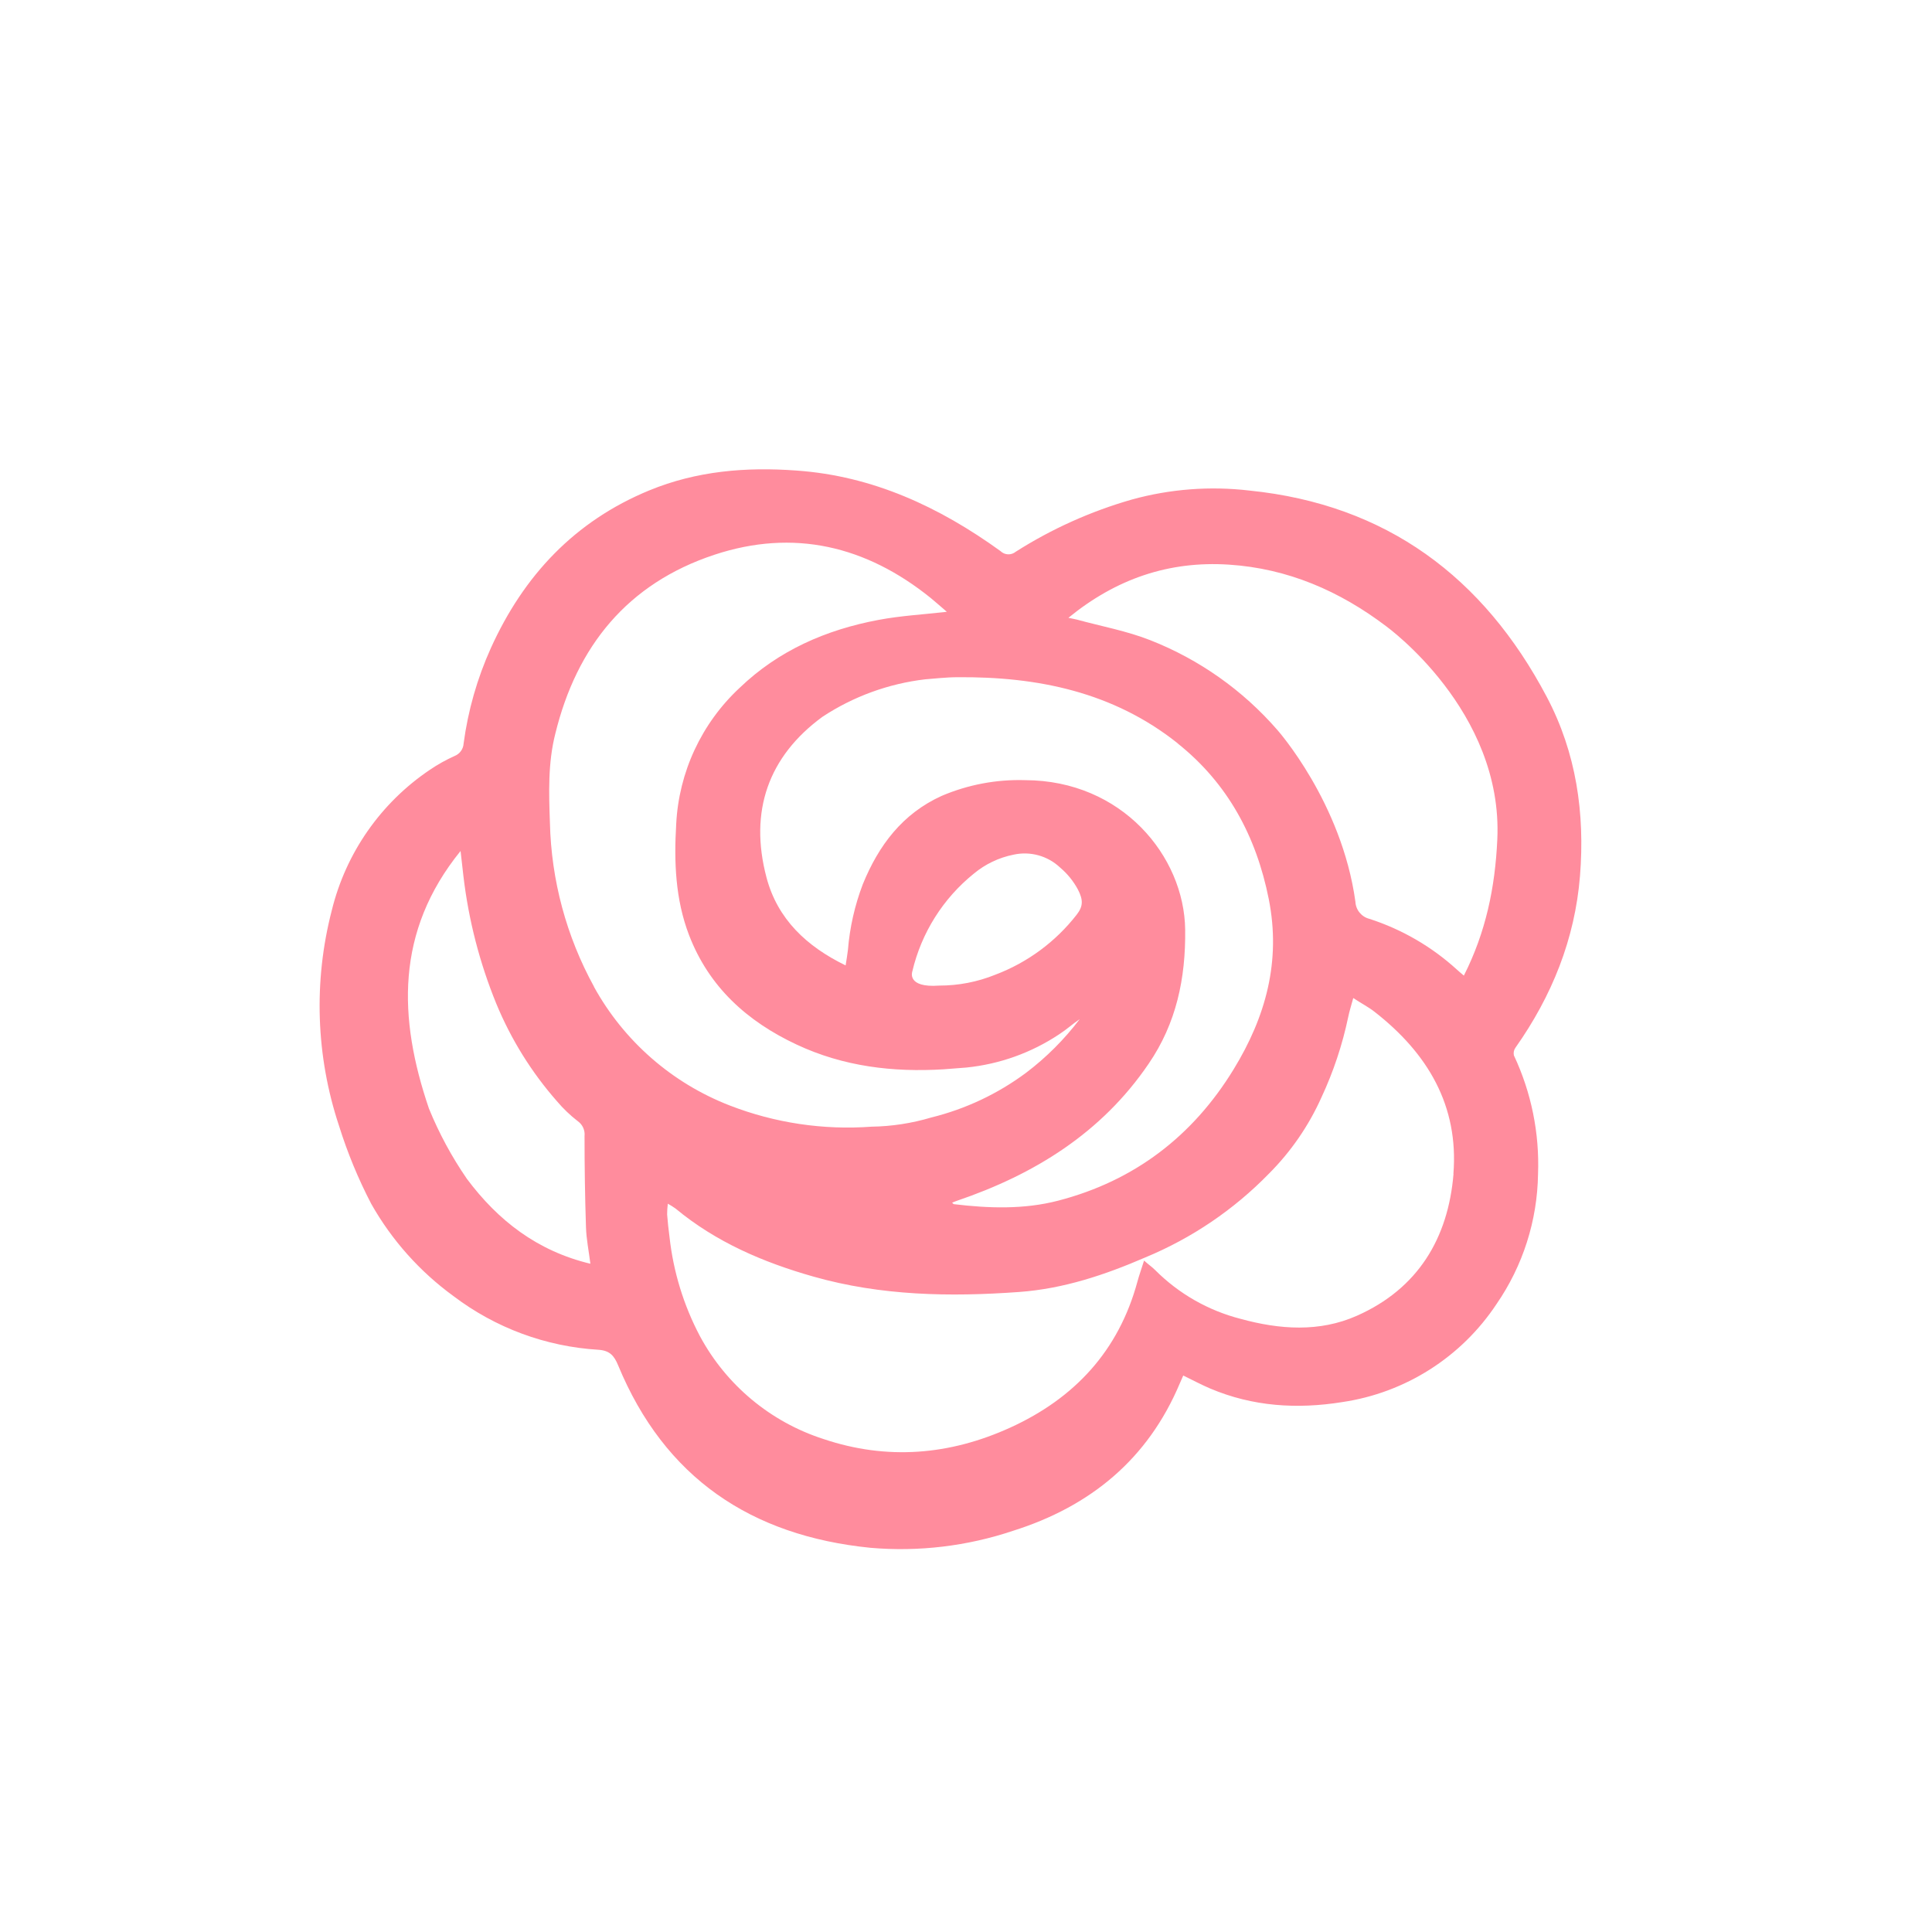
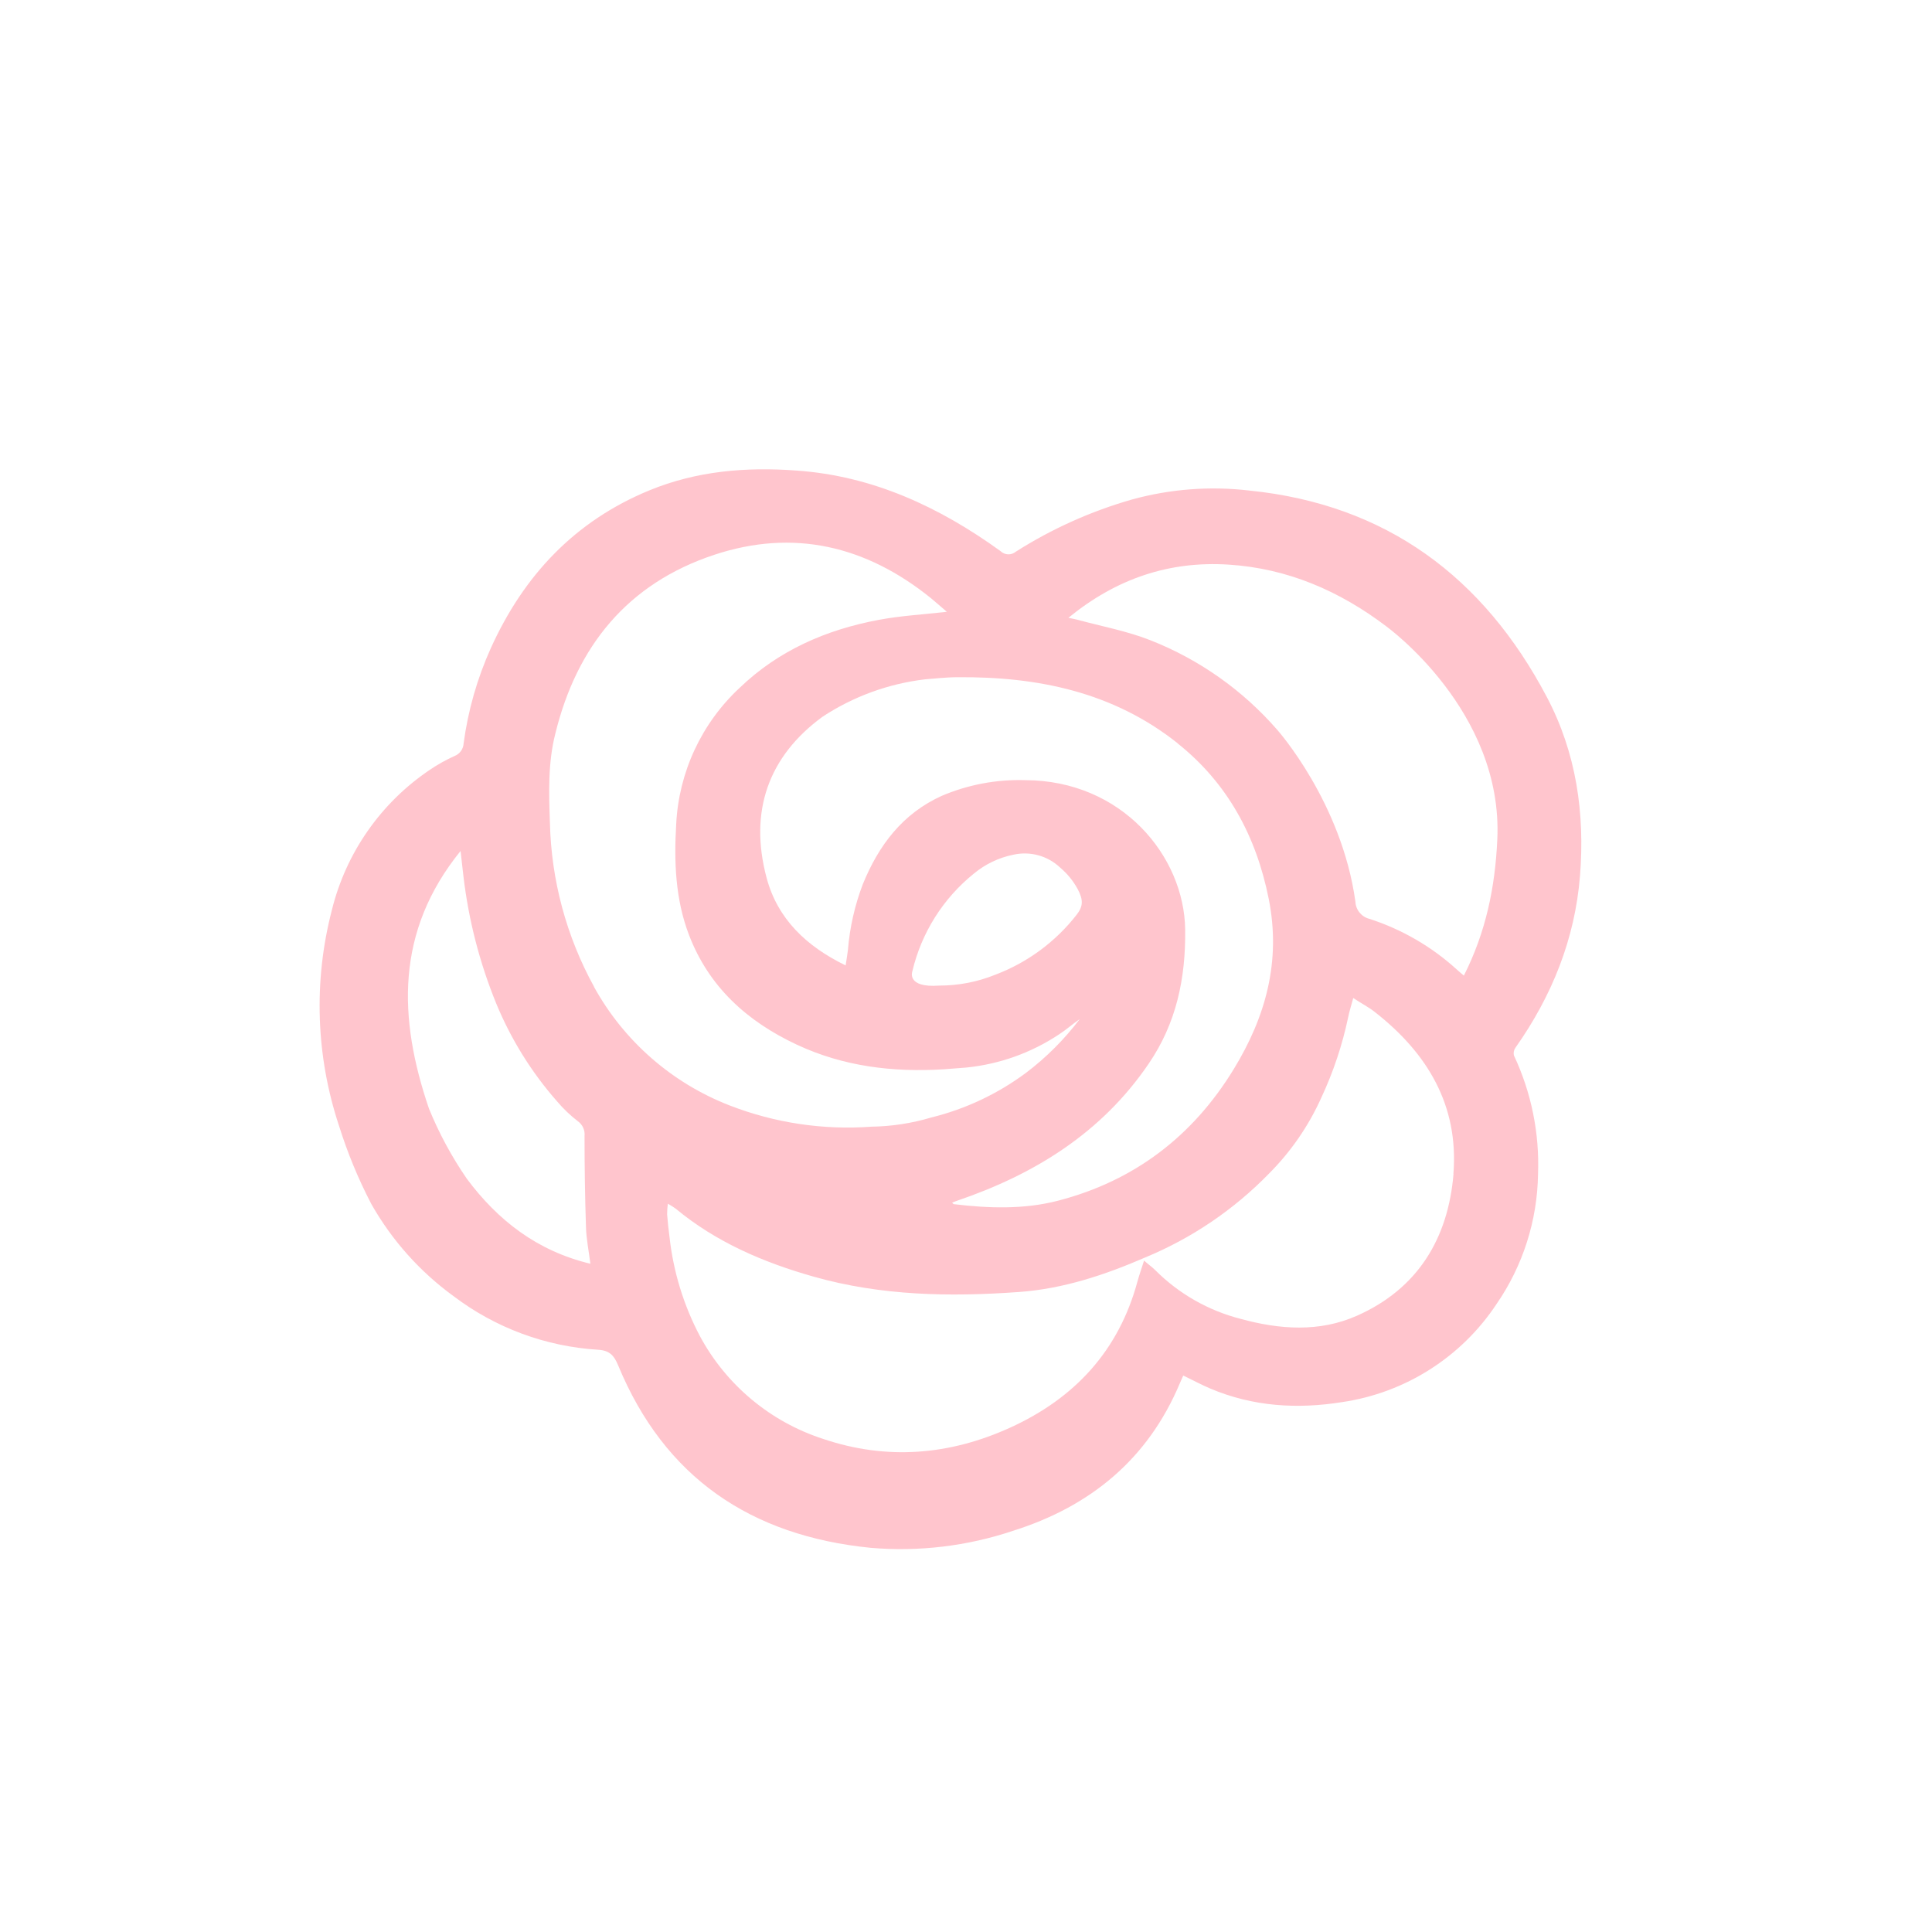
<svg xmlns="http://www.w3.org/2000/svg" id="Layer_1" data-name="Layer 1" viewBox="0 0 360 360">
  <defs>
-     <style>.cls-1{fill:#ff8c9d;}</style>
+     <style>.cls-1{fill:rgba(255, 140, 157, 0.5);}</style>
  </defs>
  <path class="cls-1" d="M294.41,163.21c.93-11.67-.69-22.92-6.18-33.33-11.79-22.36-29.92-35.88-55.4-38.47a57.21,57.21,0,0,0-21.92,1.67,82.73,82.73,0,0,0-21.63,9.72,2.13,2.13,0,0,1-2.86-.12c-11.4-8.23-23.79-14-38-15-9.4-.69-18.6.06-27.44,3.7-13.9,5.73-23.4,15.87-29.52,29.39a63.75,63.75,0,0,0-5.07,17.75,2.67,2.67,0,0,1-1.69,2.35,30,30,0,0,0-4.6,2.57,44.27,44.27,0,0,0-18.27,26.17,70.88,70.88,0,0,0,1.35,40.19,88.93,88.93,0,0,0,6,14.53,54.3,54.3,0,0,0,15.32,17.18,49.61,49.61,0,0,0,27,10c2.1.14,2.93,1.08,3.68,2.9,8.66,20.95,24.75,31.76,47,34a65.73,65.73,0,0,0,26.59-3.17c14.4-4.54,25.12-13.33,31.07-27.47.19-.46.4-.92.64-1.46,1.77.86,3.36,1.71,5,2.41,7.94,3.37,16.21,3.89,24.62,2.54A41.77,41.77,0,0,0,278.85,243a43.78,43.78,0,0,0,7.74-24.22,47.74,47.74,0,0,0-4.5-22.13,1.79,1.79,0,0,1,.31-1.45C289.17,185.6,293.46,175,294.41,163.21Zm-75-24.71c9.38,7.46,14.68,17.38,17,29s-.57,22-6.54,31.75c-7.62,12.47-18.52,20.8-32.71,24.48-6.36,1.65-12.91,1.43-19.41.65-.08,0-.14-.11-.34-.28.34-.13.6-.25.87-.34,14.48-4.92,27-12.67,35.75-25.54,5.17-7.55,6.92-15.94,6.81-25-.17-13.7-11.8-27.8-29.81-27.85a36.78,36.78,0,0,0-15.56,2.93c-7.32,3.32-11.75,9.23-14.7,16.47A44.34,44.34,0,0,0,158,177c-.1.89-.26,1.77-.43,2.89-7.25-3.52-12.69-8.62-14.74-16.37-3.28-12.37.36-22.57,10.4-29.94a44.2,44.2,0,0,1,19.18-7c1.69-.12,3.86-.39,6-.39C193.33,126.06,207.42,128.94,219.44,138.5ZM170,181a33.15,33.15,0,0,1,11.47-18.22,16.62,16.62,0,0,1,7.37-3.52,9.61,9.61,0,0,1,8.71,2.41,14,14,0,0,1,3.3,4.07c1,1.94,1,3.12-.22,4.69a34.81,34.81,0,0,1-15.16,11.19A27.77,27.77,0,0,1,175,183.65C168.84,184.1,170,181,170,181ZM87,219.66a69,69,0,0,1-7.07-13.09c-5.73-16.81-6.28-33,5.89-48,.21,1.82.38,3.28.54,4.75A90.75,90.75,0,0,0,92.47,187a65.25,65.25,0,0,0,11.31,18.2,25.5,25.5,0,0,0,3.9,3.73,3,3,0,0,1,1.24,2.76c0,5.65.08,11.31.27,17,.07,2.21.52,4.41.82,6.79C100.08,233.1,92.78,227.4,87,219.66Zm23.69-35.8a66.61,66.61,0,0,1-8.22-30.54c-.2-5.57-.38-11.14,1-16.59,4-16.33,13.47-28,29.62-33.35,14.8-4.9,28.3-1.66,40.34,8.05,1,.82,2,1.72,3,2.57-4.36.5-8.59.73-12.73,1.51-9.76,1.83-18.63,5.69-25.88,12.66A37.21,37.21,0,0,0,126,153.57c-.42,7-.16,14,2.39,20.66,3.71,9.68,10.84,16.1,20.05,20.41,8.7,4.08,17.91,5.19,27.39,4.61l4.25-.33a38.12,38.12,0,0,0,17.26-6.18c1.34-.86,2.53-1.94,3.85-2.84a51.73,51.73,0,0,1-10,10,49.43,49.43,0,0,1-17.67,8.33,41.07,41.07,0,0,1-11.12,1.71A60.75,60.75,0,0,1,136,206,49.2,49.2,0,0,1,110.67,183.86Zm160.15,34.89c-1,12-6.63,21.38-18,26.42-7,3.11-14.41,2.57-21.67.58a34.61,34.61,0,0,1-15.91-9.08c-.56-.57-1.21-1-2.08-1.78-.47,1.5-.91,2.7-1.24,3.93-3.5,12.9-11.71,21.73-23.69,27.19-11.32,5.16-23,6.11-34.84,2.12a40.1,40.1,0,0,1-23-19.18,51.61,51.61,0,0,1-5.65-18.41c-.19-1.41-.34-2.83-.45-4.25a16,16,0,0,1,.13-2,15.12,15.12,0,0,1,1.42.89c7.57,6.28,16.38,10.05,25.73,12.7,12.58,3.57,25.41,3.8,38.33,2.86,8.26-.6,16-3.19,23.52-6.45a68.91,68.91,0,0,0,23-15.59,47.68,47.68,0,0,0,9.78-14.19,68.91,68.91,0,0,0,5-15c.22-1.09.57-2.17.94-3.54,1.5,1,2.84,1.67,4,2.59C266,196.24,271.84,206,270.82,218.75ZM279,156.44c-.41,8.94-2.14,17.27-6.23,25.35-.49-.42-.91-.76-1.31-1.13a44.47,44.47,0,0,0-16.27-9.44,3.46,3.46,0,0,1-2.63-3.2C250,149.47,238,136,238,136a60.83,60.83,0,0,0-23.64-16.7c-4.38-1.73-9.1-2.59-13.67-3.84-.44-.11-.89-.19-1.61-.34,8.88-7.26,18.73-10.63,29.89-9.91,11,.71,20.67,4.92,29.36,11.51C258.3,116.72,280.14,132.4,279,156.44Z" />
</svg>
